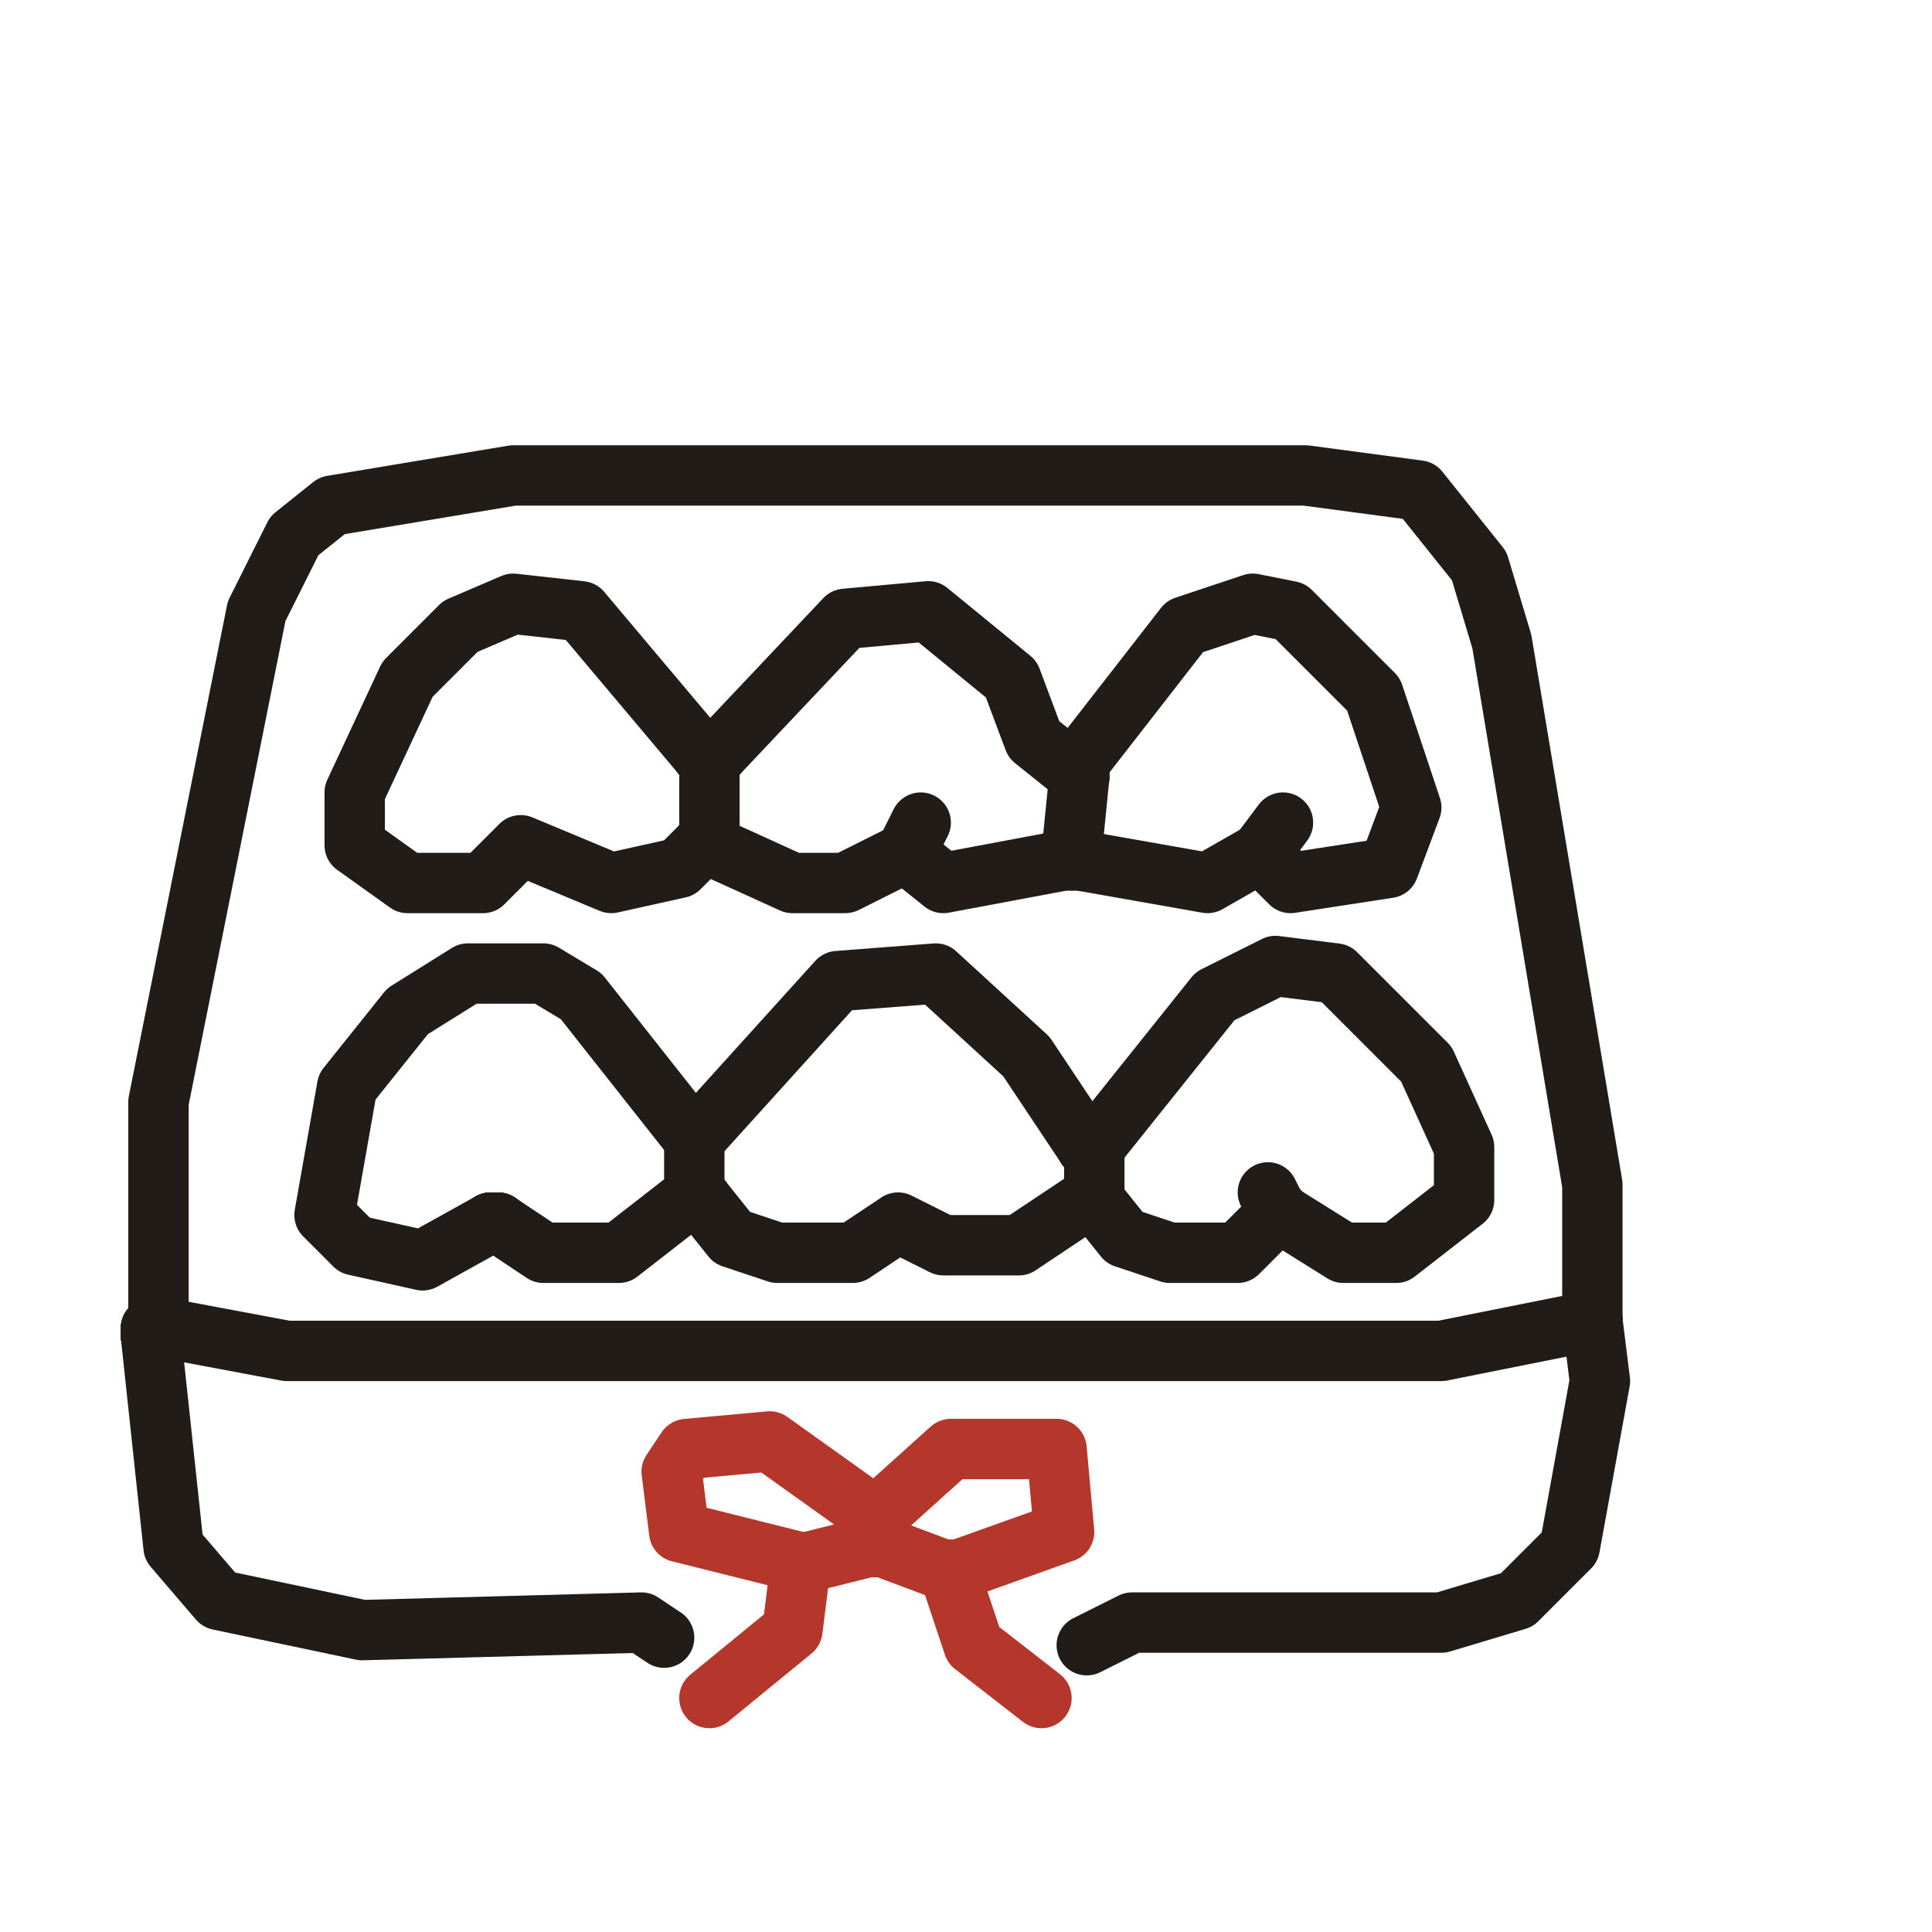
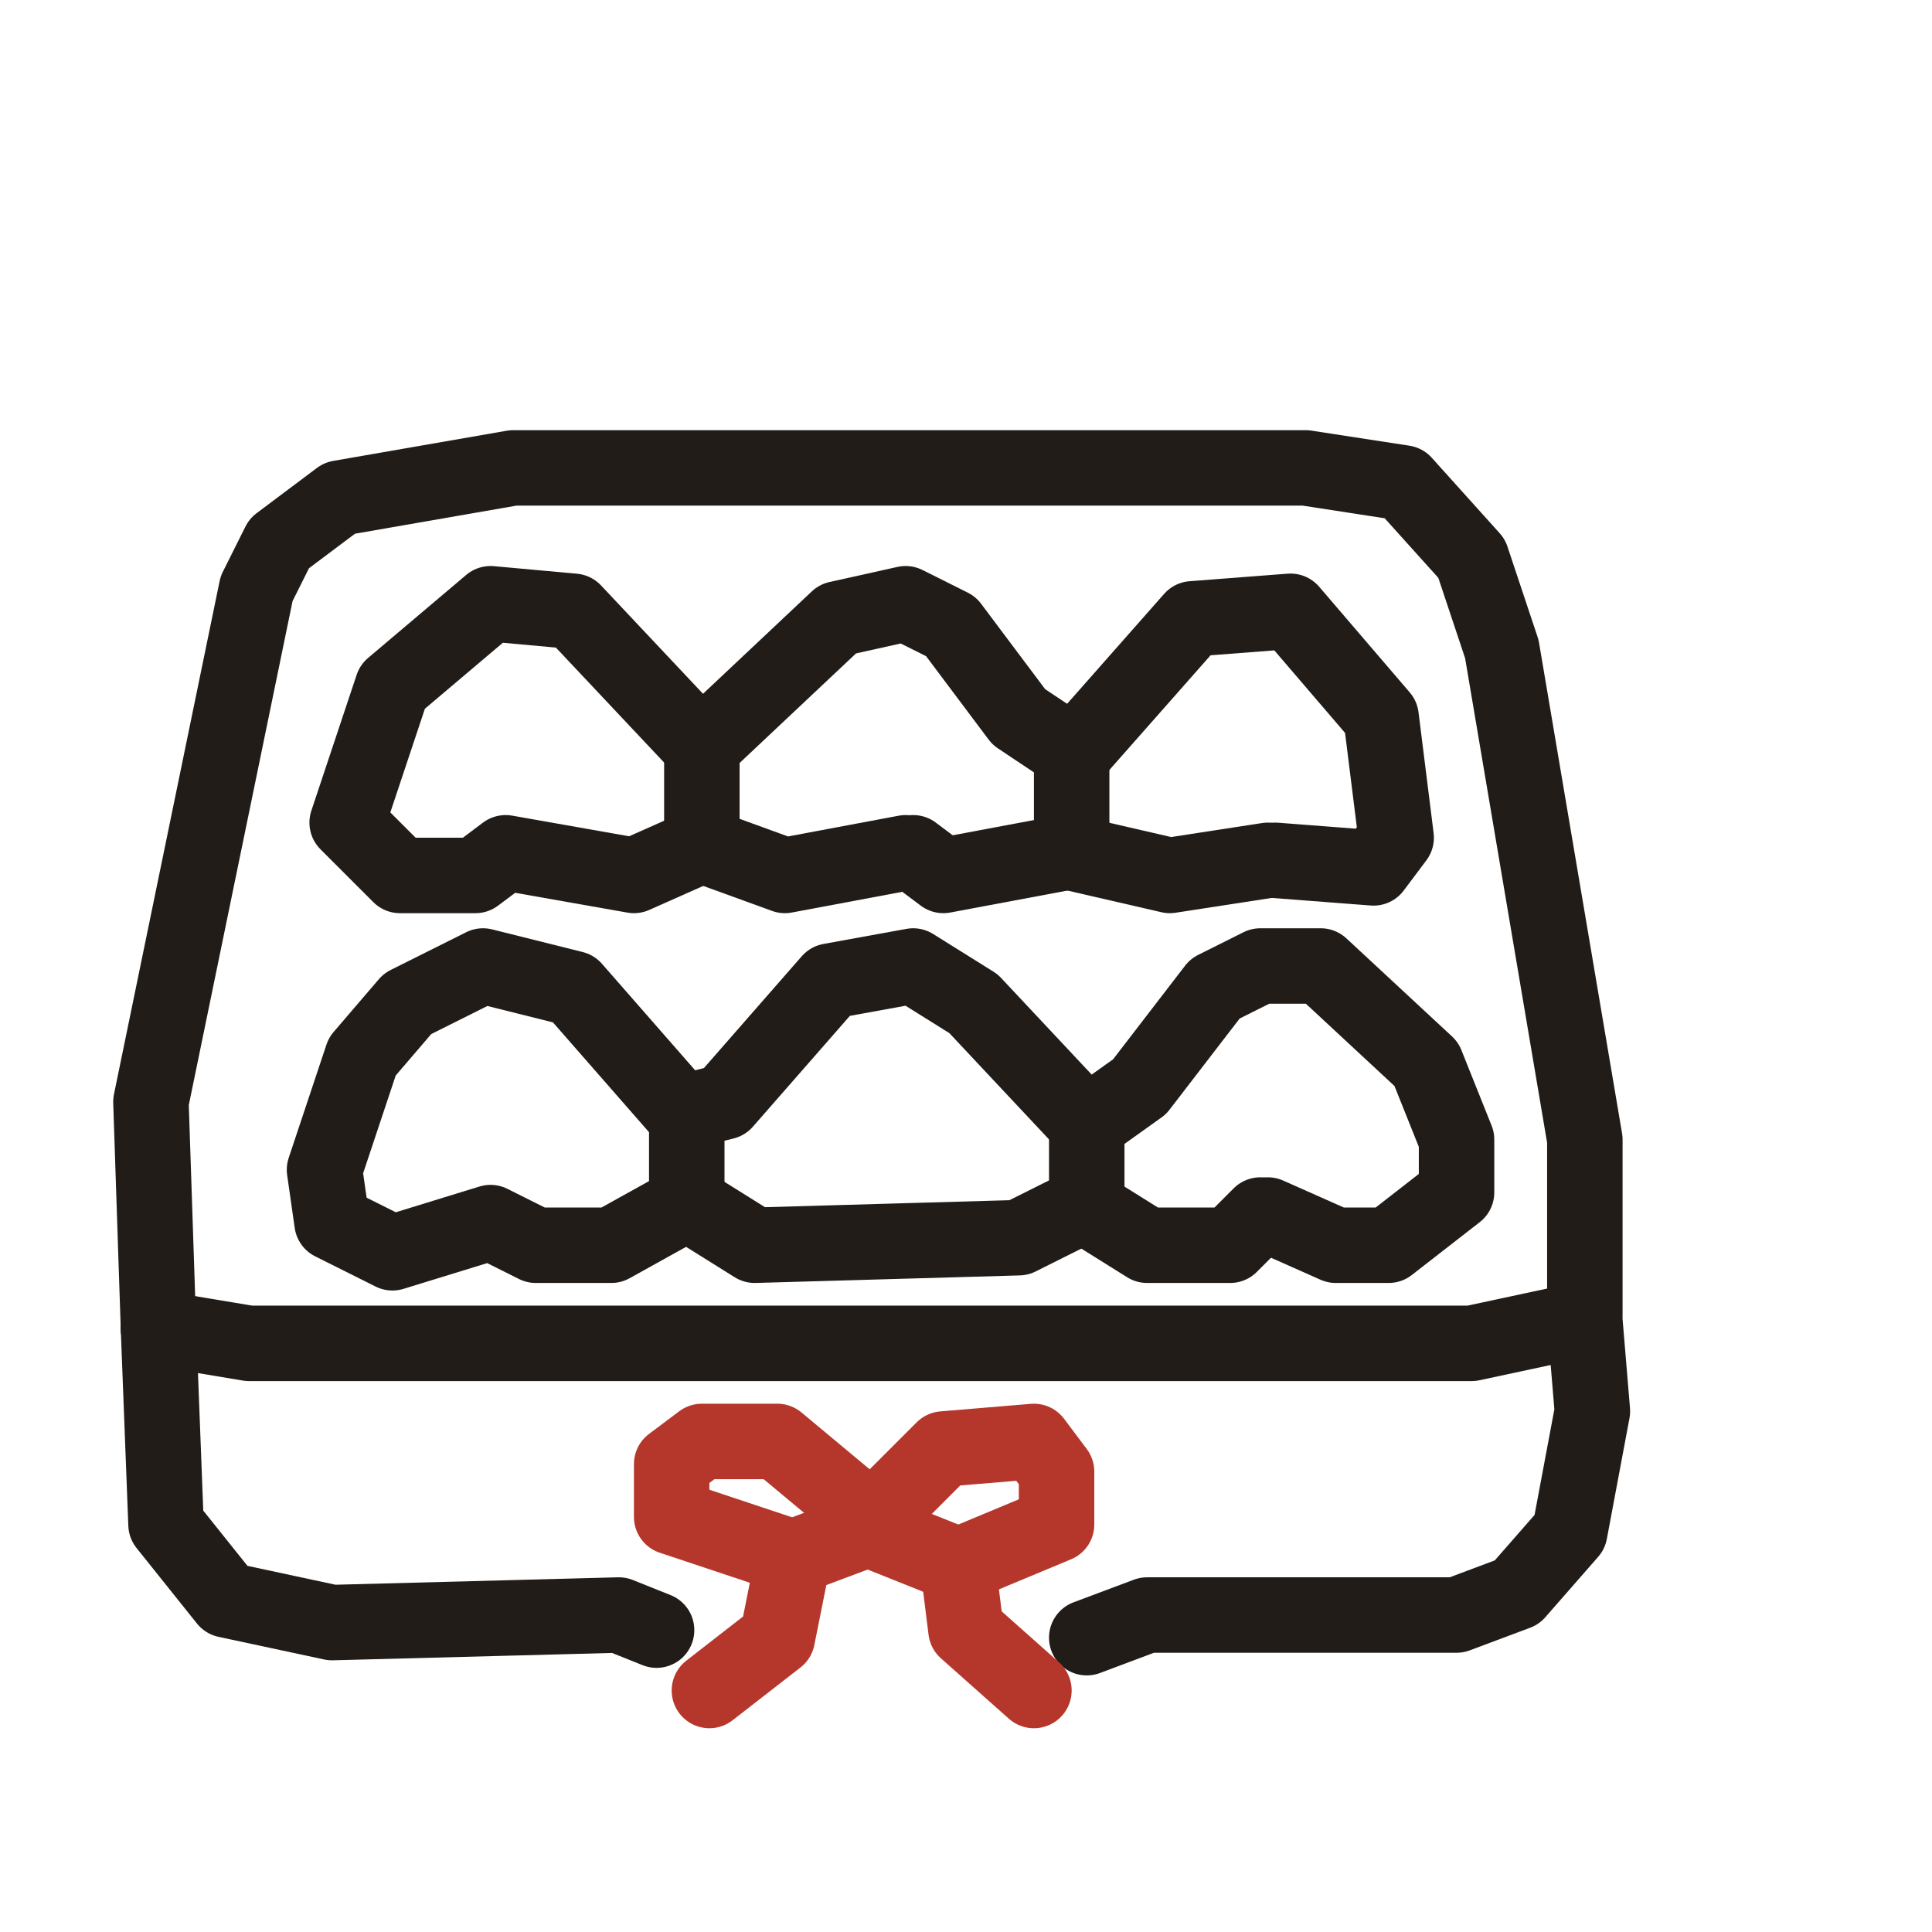
<svg xmlns="http://www.w3.org/2000/svg" viewBox="0 0 128 128" width="128" height="128">
-   <g fill="none" stroke="#221c18" stroke-width="4" stroke-linecap="round" stroke-linejoin="round">
-     <path d="M46.5 50.0L38.5 40.5L34.0 40.0L30.5 41.5L27.0 45.0L23.5 52.5L23.5 56.0L27.0 58.5L32.0 58.5L34.5 56.0L40.5 58.5L45.0 57.5L46.5 56.0" />
-     <path d="M46.5 50.0L47.0 50.0Z" />
-     <path d="M46.5 50.0L47.0 50.5Z" />
-     <path d="M47.0 50.0L47.5 50.0Z" />
-     <path d="M47.0 50.0L47.0 50.5Z" />
-     <path d="M47.5 50.0L56.0 41.0L61.5 40.5L67.0 45.0L68.5 49.0L71.0 51.0" />
-     <path d="M47.5 50.0L47.0 50.5Z" />
-     <path d="M47.0 50.5L47.0 55.5" />
-     <path d="M71.5 50.5L78.5 41.5L83.0 40.0L85.5 40.5L91.0 46.0L93.5 53.5L92.0 57.5L85.5 58.5L83.5 56.5" />
-     <path d="M71.5 50.5L71.0 51.0Z" />
-     <path d="M71.5 50.5L71.5 51.0Z" />
-     <path d="M71.0 51.0L71.5 51.0Z" />
-     <path d="M71.0 51.0L71.5 51.5Z" />
-     <path d="M71.5 51.0L71.5 51.5Z" />
-     <path d="M71.5 51.5L71.0 56.5" />
-     <path d="M61.0 54.5L60.0 56.5" />
-     <path d="M85.0 54.5L83.5 56.5" />
-     <path d="M47.0 55.5L46.5 56.0Z" />
-     <path d="M47.0 55.5L47.0 56.0Z" />
-     <path d="M46.5 56.0L47.0 56.0Z" />
-     <path d="M47.0 56.0L52.5 58.5L56.0 58.5L60.0 56.5" />
-     <path d="M60.0 56.5L62.5 58.5L70.5 57.0" />
-     <path d="M71.0 56.5L70.5 57.0Z" />
-     <path d="M71.0 56.5L71.0 57.0Z" />
-     <path d="M71.0 56.5L71.5 57.0Z" />
-     <path d="M83.5 56.5L80.0 58.5L71.5 57.0" />
-     <path d="M70.5 57.0L71.0 57.0Z" />
-     <path d="M71.0 57.0L71.5 57.0Z" />
-     <path d="M46.0 75.5L38.5 66.0L36.0 64.5L31.0 64.5L27.0 67.0L23.0 72.0L21.5 80.5L23.5 82.5L28.0 83.5L32.5 81.0" />
-     <path d="M46.0 75.5L55.5 65.0L62.0 64.5L68.0 70.0L72.0 76.0" />
-     <path d="M46.0 75.5L46.0 79.0" />
-     <path d="M72.0 76.0L72.5 76.0Z" />
-     <path d="M72.0 76.0L72.5 76.5Z" />
-     <path d="M72.5 76.0L80.5 66.0L84.5 64.0L88.5 64.5L94.5 70.5L97.0 76.0L97.0 79.5L92.5 83.0L89.0 83.0L85.0 80.5" />
-     <path d="M72.5 76.0L72.5 76.5Z" />
-     <path d="M72.5 76.5L72.5 79.0" />
-     <path d="M46.0 79.0L45.5 79.5Z" />
-     <path d="M46.0 79.0L46.0 79.5Z" />
-     <path d="M46.0 79.0L46.5 79.5Z" />
-     <path d="M72.5 79.0L72.0 79.5Z" />
-     <path d="M72.5 79.0L72.5 79.5Z" />
-     <path d="M84.0 79.0L84.5 80.0Z" />
-     <path d="M45.5 79.5L46.0 79.5Z" />
-     <path d="M45.5 79.5L41.0 83.0L36.0 83.0L33.0 81.0" />
-     <path d="M46.0 79.5L46.5 79.5Z" />
-     <path d="M46.5 79.5L48.5 82.0L51.5 83.0L56.5 83.0L59.5 81.0L62.5 82.5L67.5 82.5L72.0 79.5" />
-     <path d="M72.0 79.5L72.5 79.5Z" />
-     <path d="M72.5 79.5L74.5 82.0L77.5 83.0L82.0 83.0L84.5 80.5" />
-     <path d="M84.5 80.0L84.5 80.5Z" />
-     <path d="M84.5 80.0L85.0 80.5Z" />
-     <path d="M84.5 80.5L85.0 80.5Z" />
-     <path d="M32.5 81.0L33.0 81.0Z" />
-     <path d="M32.5 81.0L33.0 81.0Z" />
-     <path d="M10.5 87.5L10.5 73.0L17.0 40.5L19.5 35.5L22.0 33.5L34.0 31.5L86.5 31.5L94.0 32.5L98.0 37.5L99.5 42.5L105.5 78.5L105.5 87.5" />
-     <path d="M10.5 87.5L10.0 88.0Z" />
-     <path d="M10.5 87.5L10.5 88.0Z" />
-     <path d="M10.5 87.5L11.0 88.0Z" />
-     <path d="M105.5 87.5L95.5 89.5L19.0 89.5L11.0 88.0" />
-     <path d="M105.5 87.5L106.0 91.5L104.0 102.5L100.5 106.0L95.5 107.5L75.0 107.5L72.0 109.0" />
-     <path d="M10.0 88.0L10.5 88.0Z" />
-     <path d="M10.0 88.0L10.0 88.5Z" />
-     <path d="M10.5 88.0L11.0 88.0Z" />
-     <path d="M10.5 88.0L10.0 88.5Z" />
-     <path d="M10.0 88.5L11.5 102.5L14.5 106.0L24.0 108.0L42.5 107.5L44.0 108.5" />
+   <g fill="none" stroke="#221c18" stroke-width="5" stroke-linecap="round" stroke-linejoin="round">
+     <path d="M46.0 49.0L38.0 40.5L32.5 40.0L26.0 45.5L23.0 54.5L26.5 58.0L31.5 58.0L33.5 56.5L42.0 58.0L46.5 56.0" />
+     <path d="M47.0 49.0L55.5 41.0L60.0 40.0L63.0 41.5L67.5 47.5L70.5 49.5" />
+     <path d="M46.5 49.5L46.5 56.0" />
+     <path d="M71.5 49.5L79.0 41.0L85.5 40.5L91.5 47.5L92.5 55.5L91.0 57.5L84.5 57.0" />
+     <path d="M71.0 50.0L71.0 56.0" />
+     <path d="M46.5 56.0L52.0 58.0L60.0 56.5" />
+     <path d="M60.5 56.5L62.5 58.0L70.5 56.5" />
+     <path d="M71.0 56.5L77.5 58.0L84.0 57.0" />
+     <path d="M45.0 73.5L38.0 65.5L32.0 64.0L27.0 66.5L24.0 70.0L21.5 77.5L22.0 81.0L26.0 83.0L32.5 81.0L35.5 82.5L40.5 82.5L45.0 80.0" />
+     <path d="M46.0 73.5L48.0 73.0L55.0 65.0L60.5 64.0L64.5 66.5L72.0 74.5" />
+     <path d="M45.5 74.0L45.5 79.5" />
+     <path d="M72.0 74.5L75.5 72.0L80.5 65.5L83.5 64.0L87.5 64.0L94.5 70.5L96.5 75.5L96.5 79.0L92.0 82.5L88.5 82.5L84.0 80.5" />
+     <path d="M72.0 74.5L72.0 79.5" />
+     <path d="M46.0 80.0L50.0 82.5L67.5 82.0L71.5 80.0" />
+     <path d="M72.0 80.0L76.0 82.5L81.5 82.5L83.5 80.5" />
+     <path d="M105.0 87.0L105.0 75.5L99.5 43.0L97.5 37.0L93.0 32.0L86.5 31.0L34.0 31.0L22.5 33.0L18.5 36.0L17.0 39.0L10.0 73.0L10.5 88.0" />
+     <path d="M104.5 87.5L97.5 89.0L16.5 89.0L10.5 88.0" />
+     <path d="M105.0 87.5L105.5 93.5L104.0 101.5L100.5 105.5L96.5 107.0L76.0 107.0L72.0 108.5" />
+     <path d="M10.5 88.0L11.0 101.0L15.0 106.0L22.0 107.5L41.0 107.0L43.5 108.0" />
  </g>
-   <g fill="none" stroke="#b5372b" stroke-width="4" stroke-linecap="round" stroke-linejoin="round">
-     <path d="M58.0 100.5L51.0 95.5L45.5 96.0L44.5 97.5L45.0 101.5L53.0 103.5" />
-     <path d="M58.0 100.5L63.0 96.0L70.0 96.0L70.5 101.5L63.5 104.0" />
-     <path d="M58.0 100.5L58.0 102.0" />
-     <path d="M58.0 102.0L57.5 102.5Z" />
-     <path d="M58.0 102.0L58.0 102.5Z" />
-     <path d="M58.0 102.0L58.5 102.5Z" />
-     <path d="M57.5 102.5L58.0 102.5Z" />
-     <path d="M57.5 102.5L53.5 103.5" />
-     <path d="M58.0 102.5L58.5 102.5Z" />
-     <path d="M58.5 102.5L62.5 104.0" />
-     <path d="M53.0 103.5L53.5 103.5Z" />
-     <path d="M53.0 103.5L53.0 104.0Z" />
-     <path d="M53.5 103.5L53.0 104.0Z" />
-     <path d="M53.0 104.0L52.5 108.0L47.0 112.5" />
-     <path d="M62.5 104.0L63.0 104.0Z" />
-     <path d="M62.5 104.0L63.0 104.5Z" />
-     <path d="M63.0 104.0L63.5 104.0Z" />
-     <path d="M63.0 104.0L63.0 104.5Z" />
-     <path d="M63.5 104.0L63.0 104.5Z" />
-     <path d="M63.0 104.5L64.5 109.0L69.0 112.5" />
+   <g fill="#221c18" stroke="none" />
+   <g fill="none" stroke="#b5372b" stroke-width="5" stroke-linecap="round" stroke-linejoin="round">
+     <path d="M57.5 100.5L51.5 95.5L46.5 95.5L44.5 97.0L44.5 100.5L52.0 103.0" />
+     <path d="M58.0 100.5L62.5 96.0L68.5 95.5L70.0 97.5L70.0 101.0L64.0 103.5" />
+     <path d="M57.0 101.5L53.0 103.0" />
+     <path d="M58.0 101.5L63.0 103.5" />
+     <path d="M52.5 103.5L51.5 108.5L47.0 112.0" />
+     <path d="M63.5 104.0L64.0 108.0L68.5 112.0" />
  </g>
-   <g fill="#b5372b" />
+   <g fill="#b5372b" stroke="none" />
</svg>
